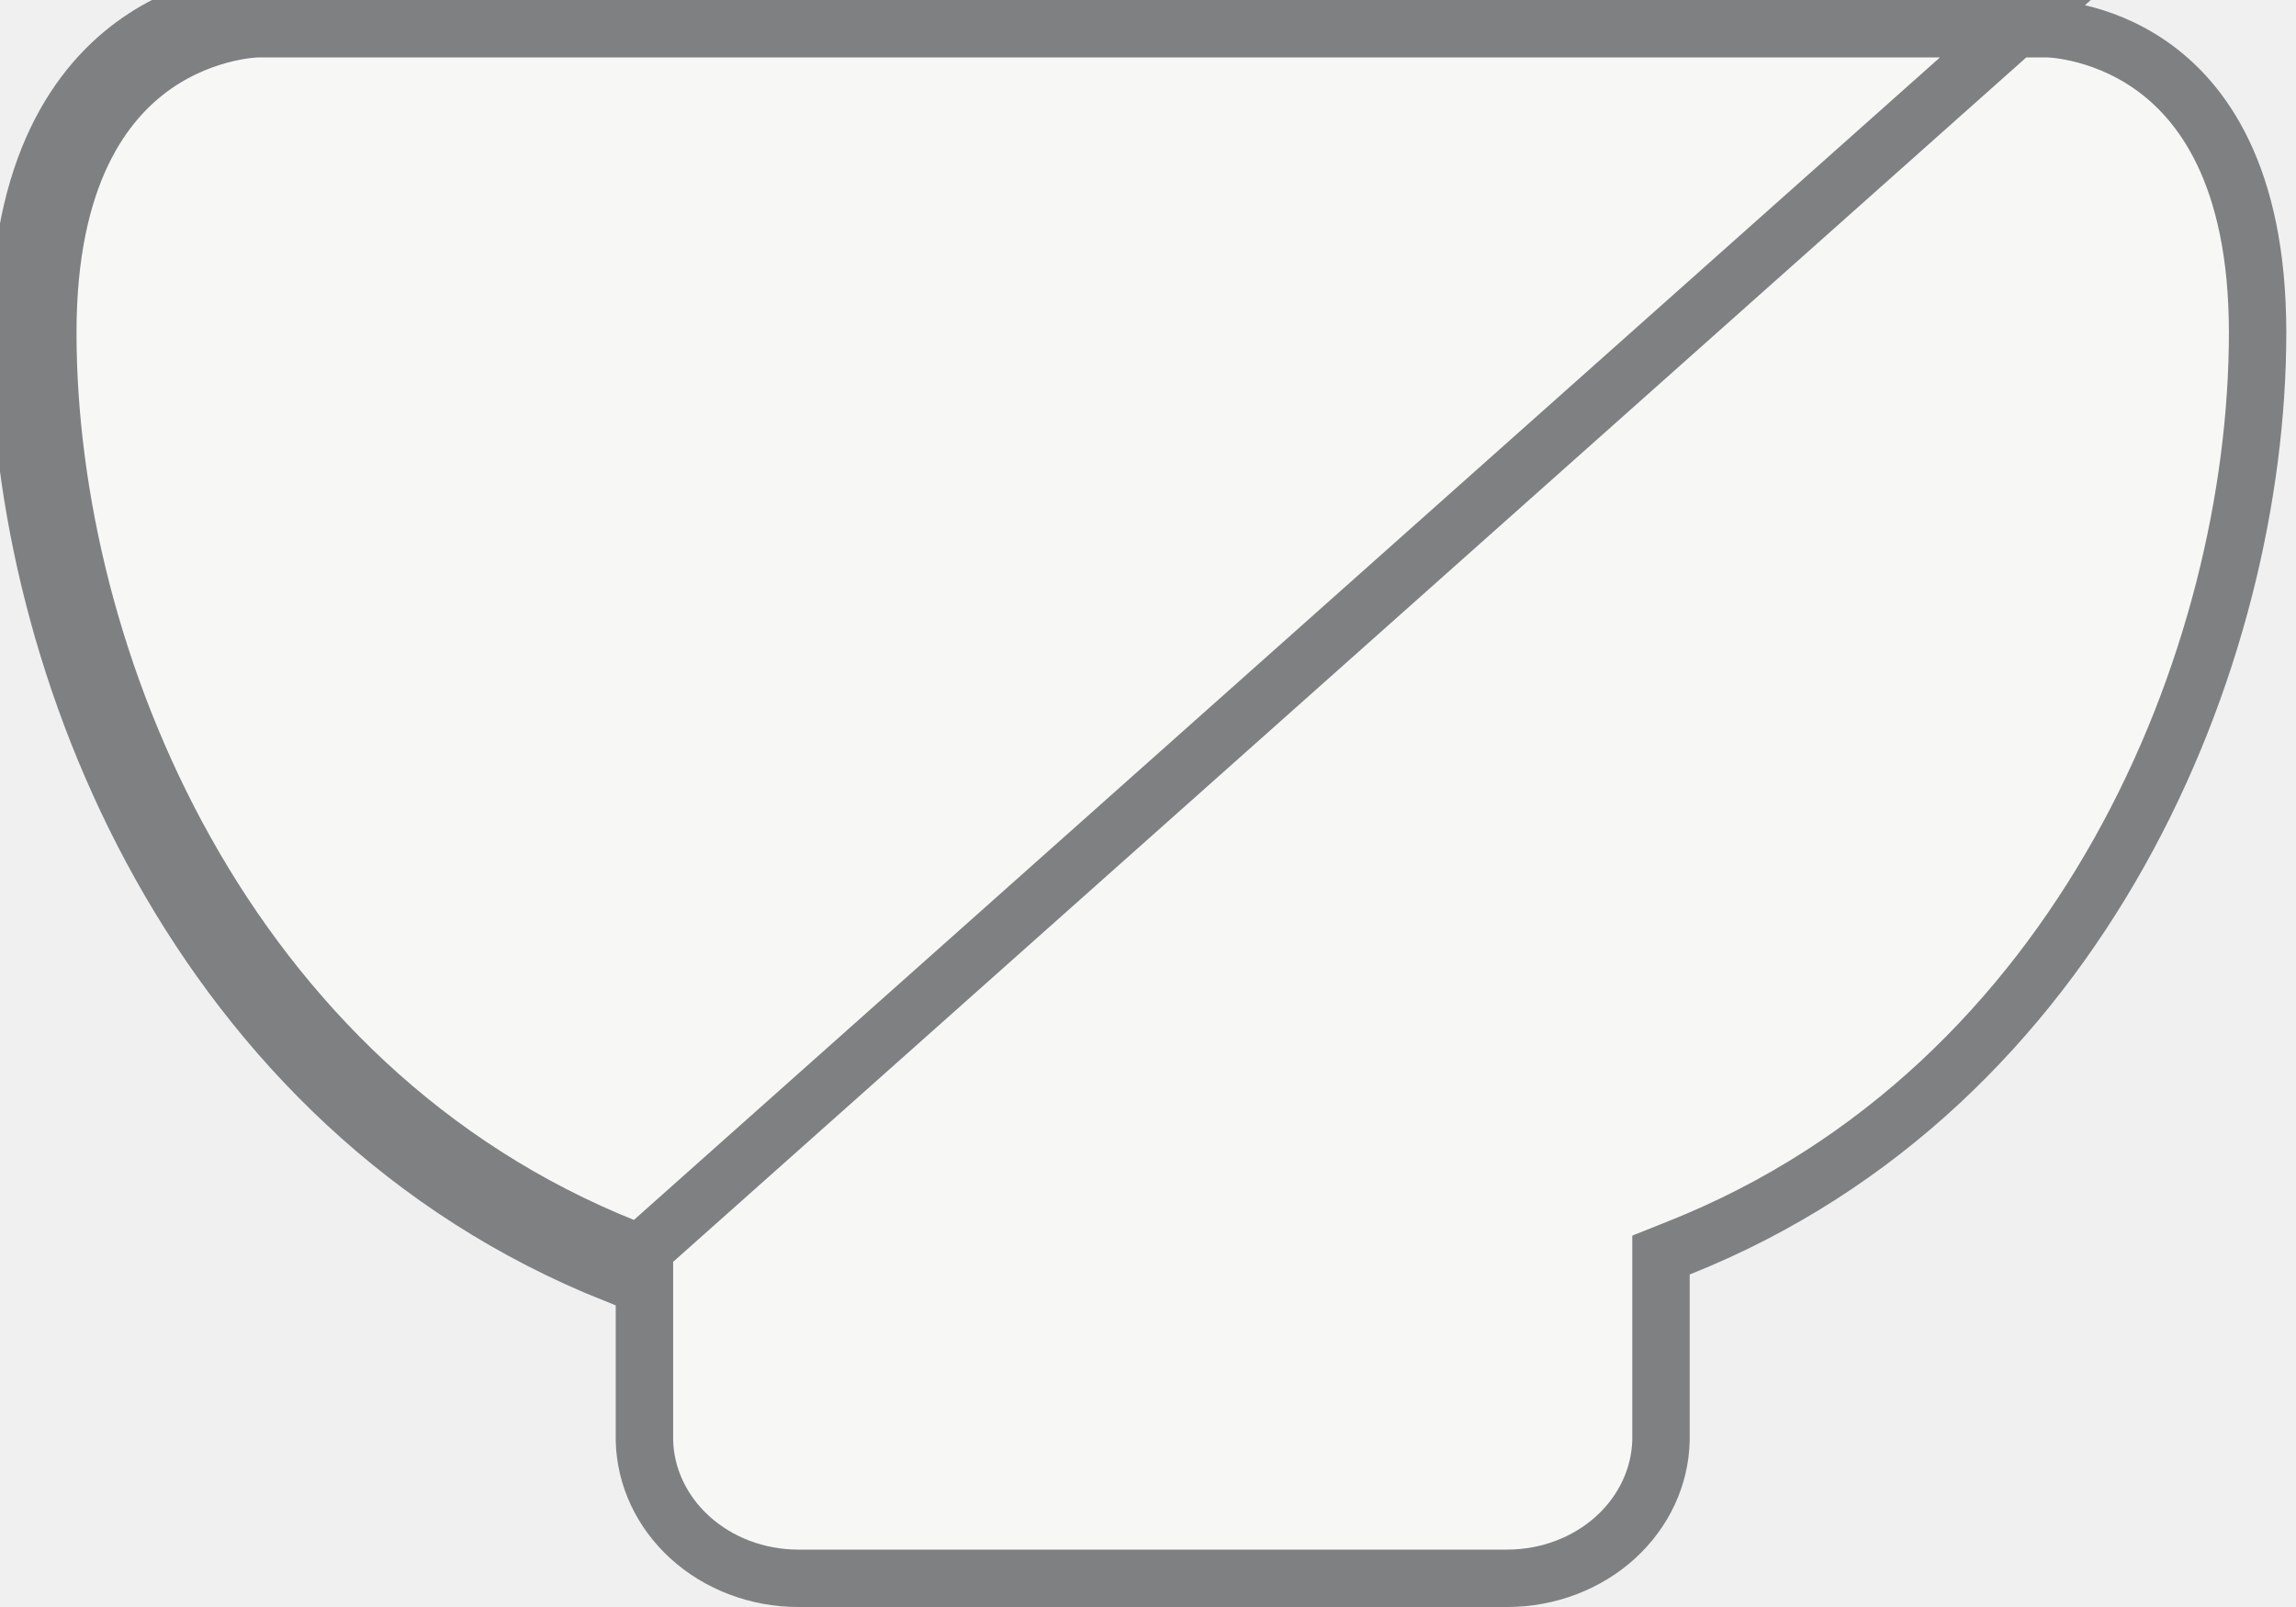
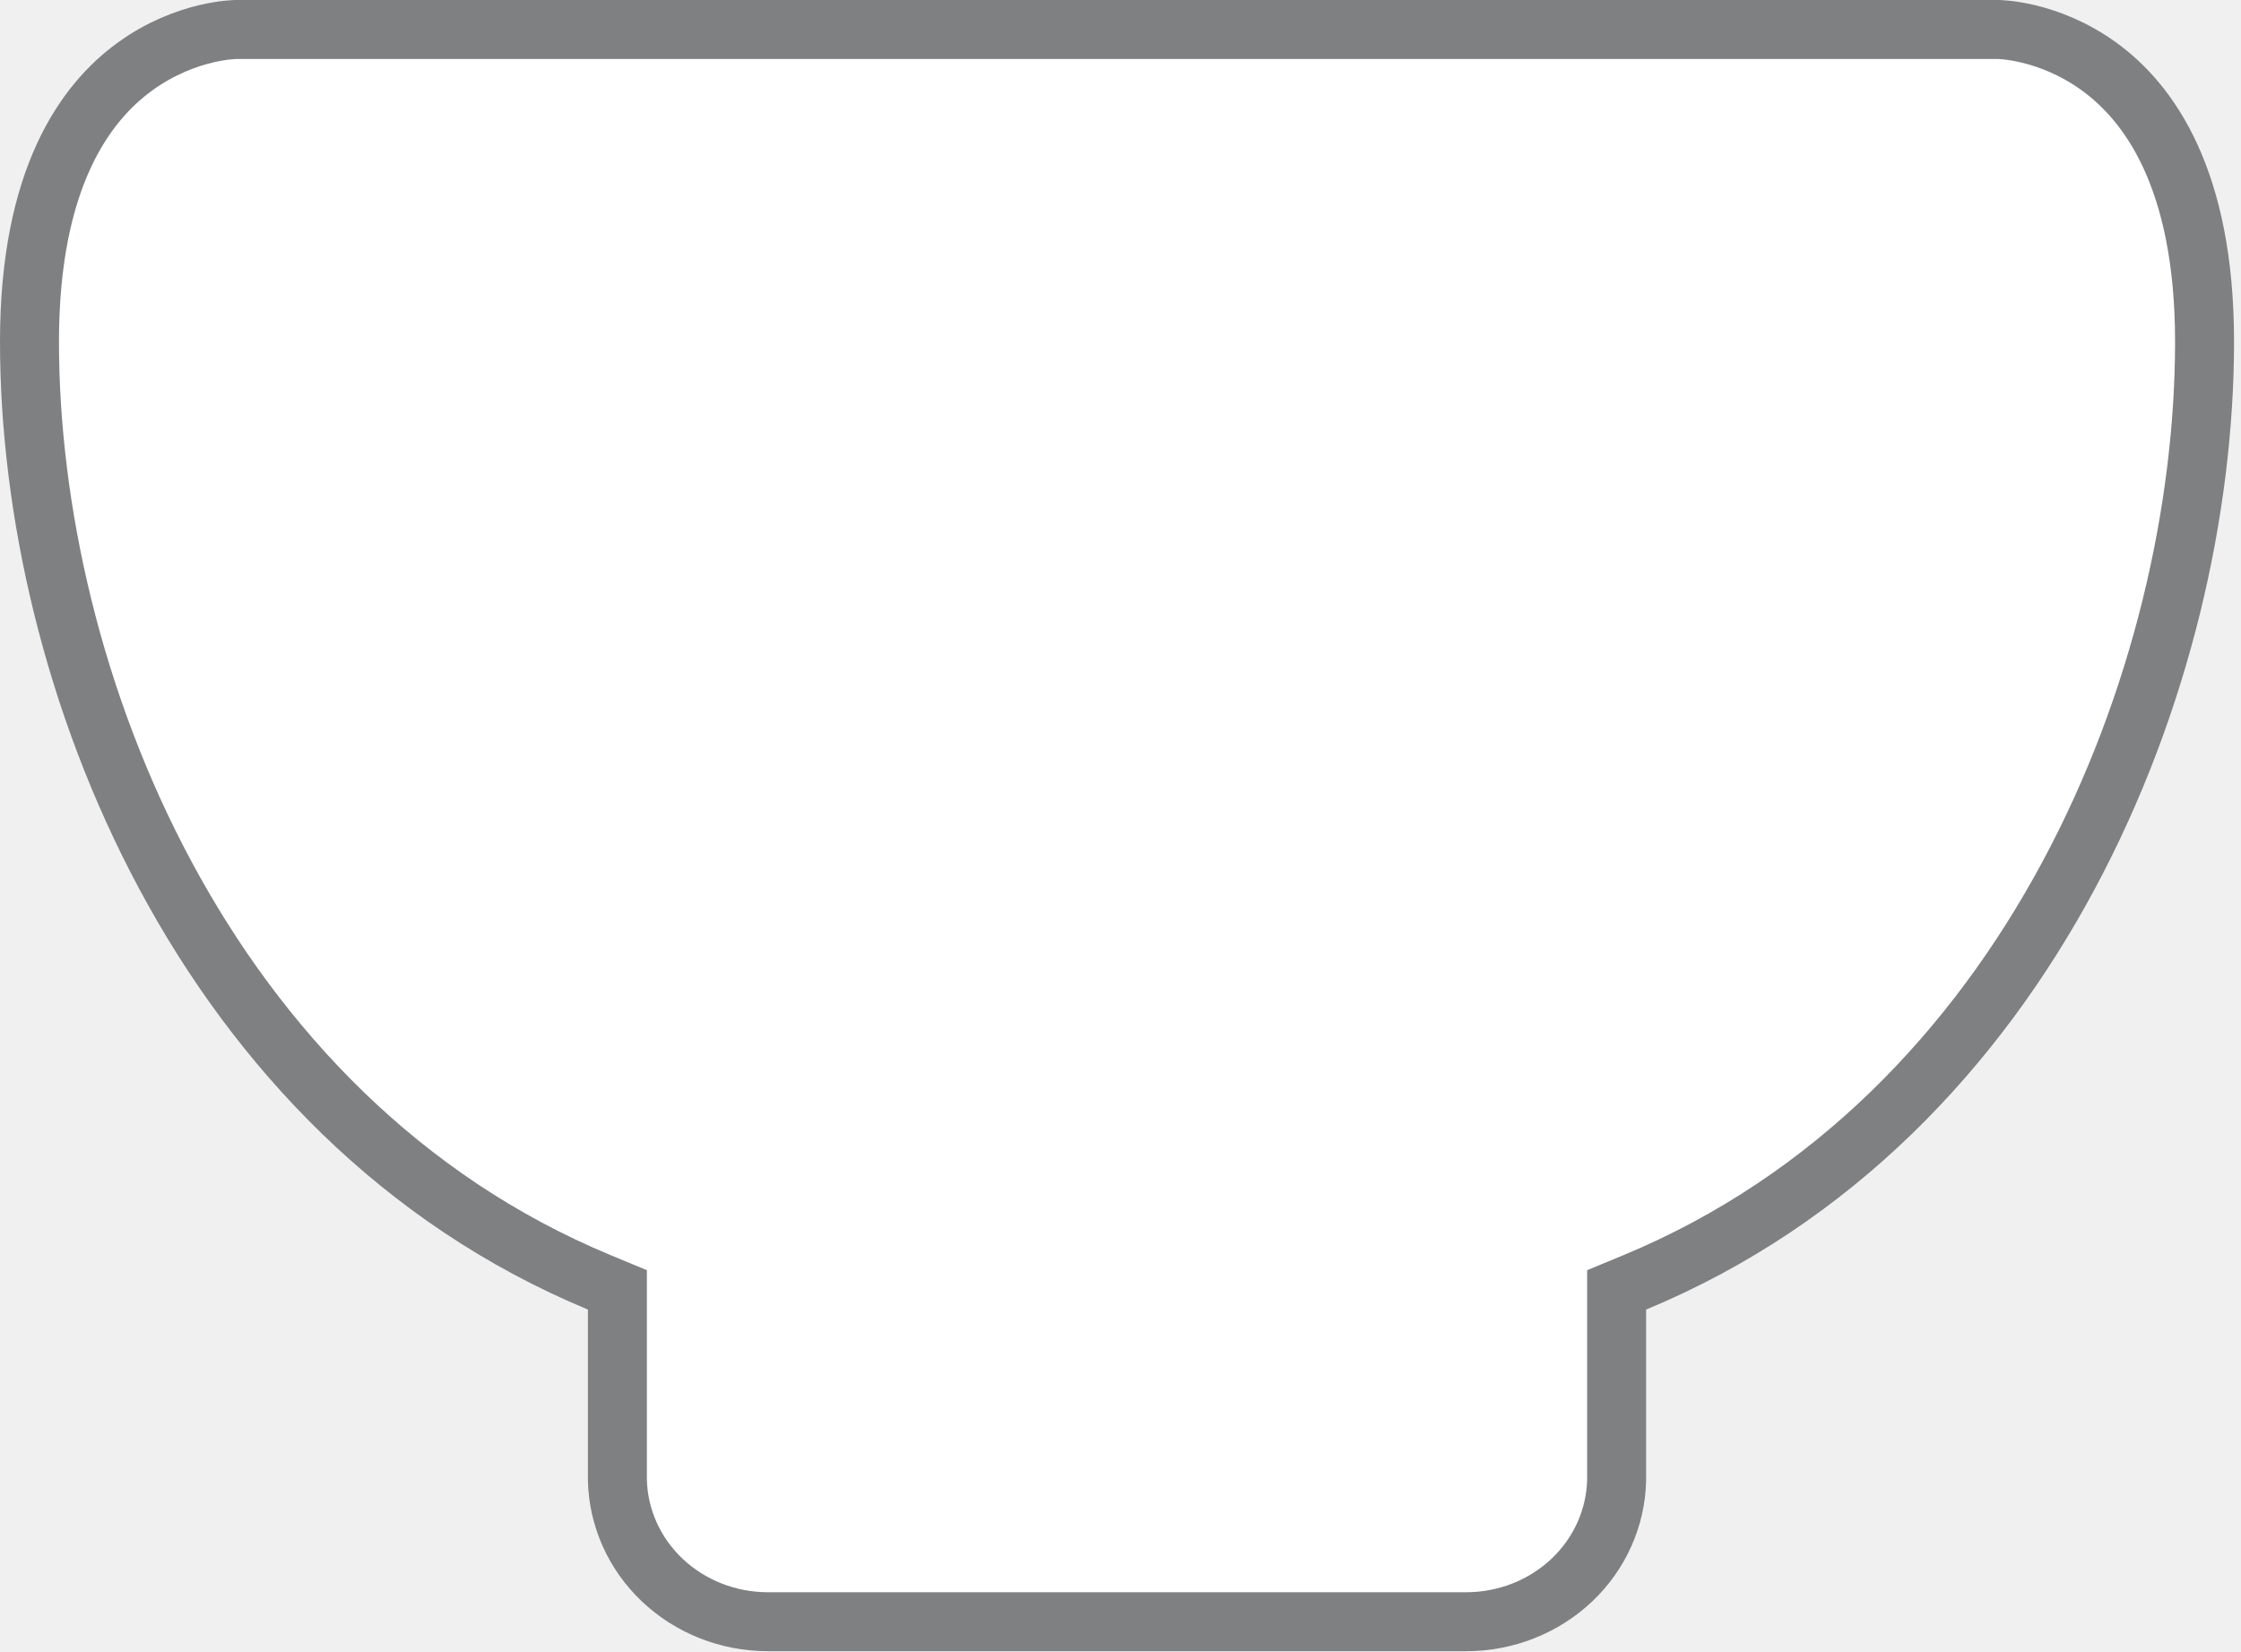
- <svg xmlns="http://www.w3.org/2000/svg" width="40" height="28" viewBox="0 0 40 28" fill="none">
-   <path d="M4.491 0V0.5H4.493H35.671L35.671 0.5L35.672 0.5L35.672 0.5L35.673 0.5L35.674 0.5C35.678 0.5 35.685 0.5 35.697 0.501C35.719 0.502 35.755 0.504 35.802 0.509C35.898 0.518 36.038 0.538 36.21 0.578C36.553 0.657 37.01 0.817 37.466 1.134C38.351 1.751 39.331 3.033 39.331 5.793C39.331 11.455 36.277 18.945 29.252 21.742L28.937 21.868V22.207V25.098C28.922 25.727 28.643 26.333 28.147 26.786C27.648 27.24 26.969 27.5 26.256 27.5H26.256H13.908H13.908C13.195 27.5 12.517 27.24 12.018 26.786C11.521 26.333 11.242 25.727 11.227 25.098V22.207V21.868L10.912 21.742C3.887 18.945 0.833 11.455 0.833 5.793C0.833 3.033 1.814 1.751 2.698 1.134C3.154 0.817 3.611 0.657 3.954 0.578C4.126 0.538 4.267 0.518 4.362 0.509C4.409 0.504 4.445 0.502 4.468 0.501C4.479 0.5 4.486 0.5 4.49 0.5L4.493 0.5L4.492 0.5L4.492 0.5C4.491 0.5 4.491 0.5 4.491 0ZM4.491 0H35.673L10.727 22.207C3.452 19.31 0.333 11.586 0.333 5.793C0.333 0 4.491 0 4.491 0Z" fill="#F7F7F6" stroke="#7E8082" />
+ <svg xmlns="http://www.w3.org/2000/svg" width="38" height="28" viewBox="0 0 38 28" fill="none">
+   <path d="M10.469 22.207V21.873L10.161 21.745C3.435 18.953 0.5 11.466 0.5 5.793C0.5 3.025 1.444 1.741 2.288 1.129C2.722 0.813 3.157 0.655 3.482 0.576C3.645 0.537 3.778 0.518 3.868 0.509C3.913 0.504 3.946 0.502 3.967 0.501C3.977 0.5 3.984 0.5 3.988 0.5C3.989 0.5 3.989 0.5 3.99 0.5C3.99 0.5 3.99 0.5 3.99 0.5H33.893C33.893 0.5 33.894 0.5 33.895 0.5C33.898 0.5 33.905 0.5 33.915 0.501C33.936 0.502 33.97 0.504 34.014 0.509C34.104 0.518 34.238 0.537 34.4 0.576C34.726 0.655 35.16 0.813 35.595 1.129C36.438 1.741 37.382 3.025 37.382 5.793C37.382 11.466 34.447 18.953 27.722 21.745L27.413 21.873V22.207V25.098C27.399 25.734 27.129 26.343 26.655 26.793C26.179 27.244 25.536 27.5 24.863 27.5H24.863H13.02H13.02C12.347 27.5 11.704 27.244 11.228 26.793C10.754 26.343 10.483 25.734 10.469 25.098V22.207Z" fill="white" stroke="#7E8082" />
</svg>
